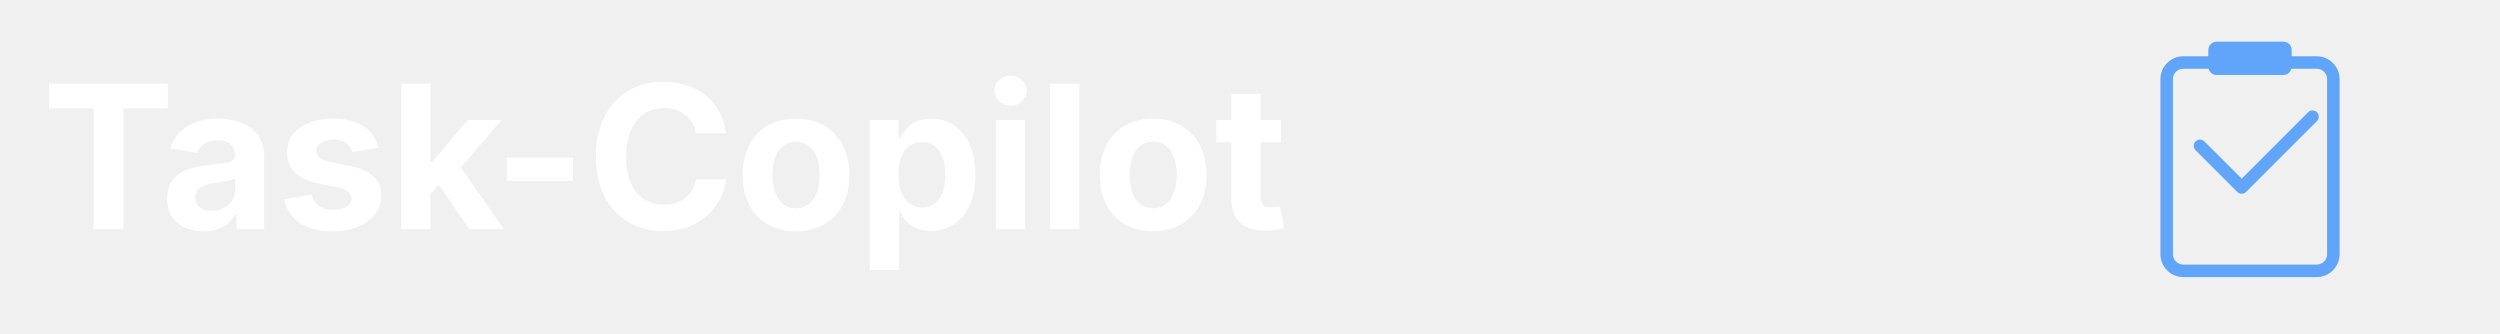
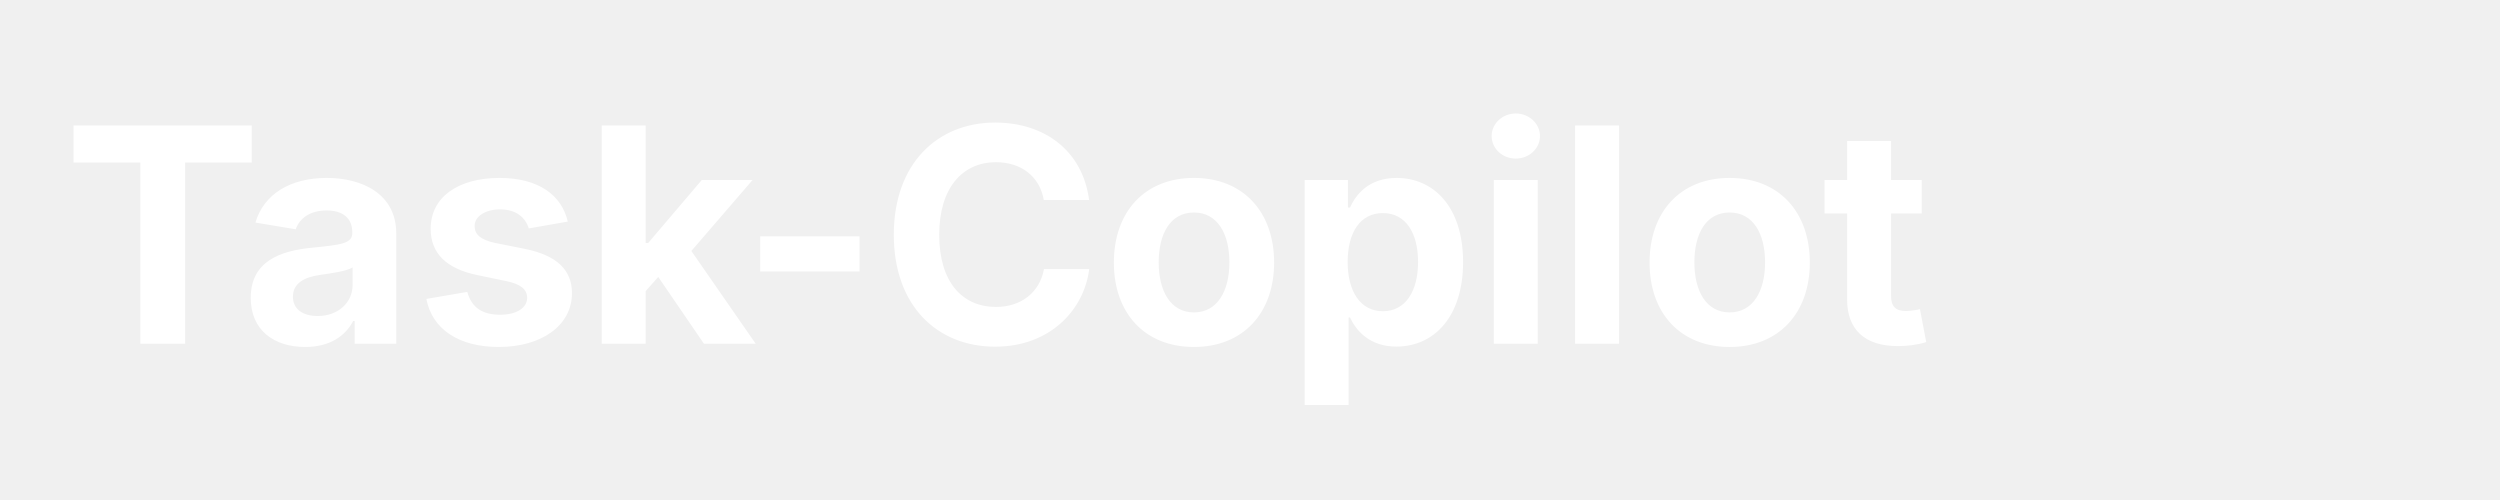
- <svg xmlns="http://www.w3.org/2000/svg" width="600" height="80" viewBox="0 0 600 80" fill="none">
+ <svg xmlns="http://www.w3.org/2000/svg" width="400" height="80" viewBox="0 0 400 80" fill="none">
  <text x="10" y="55" font-family="system-ui, -apple-system, 'Segoe UI', sans-serif" font-size="48" font-weight="700" fill="#ffffff">Task-Copilot</text>
-   <rect x="520" y="15" width="40" height="50" rx="4" fill="none" stroke="#60a5fa" stroke-width="3" />
-   <rect x="530" y="10" width="20" height="8" rx="2" fill="#60a5fa" />
-   <polyline points="528,35 538,45 555,28" fill="none" stroke="#60a5fa" stroke-width="3" stroke-linecap="round" stroke-linejoin="round" />
+   <rect x="420" y="15" width="40" height="50" rx="4" fill="none" stroke="#60a5fa" stroke-width="3" />
+   <rect x="430" y="10" width="20" height="8" rx="2" fill="#60a5fa" />
+   <polyline points="428,35 438,45 455,28" fill="none" stroke="#60a5fa" stroke-width="3" stroke-linecap="round" stroke-linejoin="round" />
</svg>
